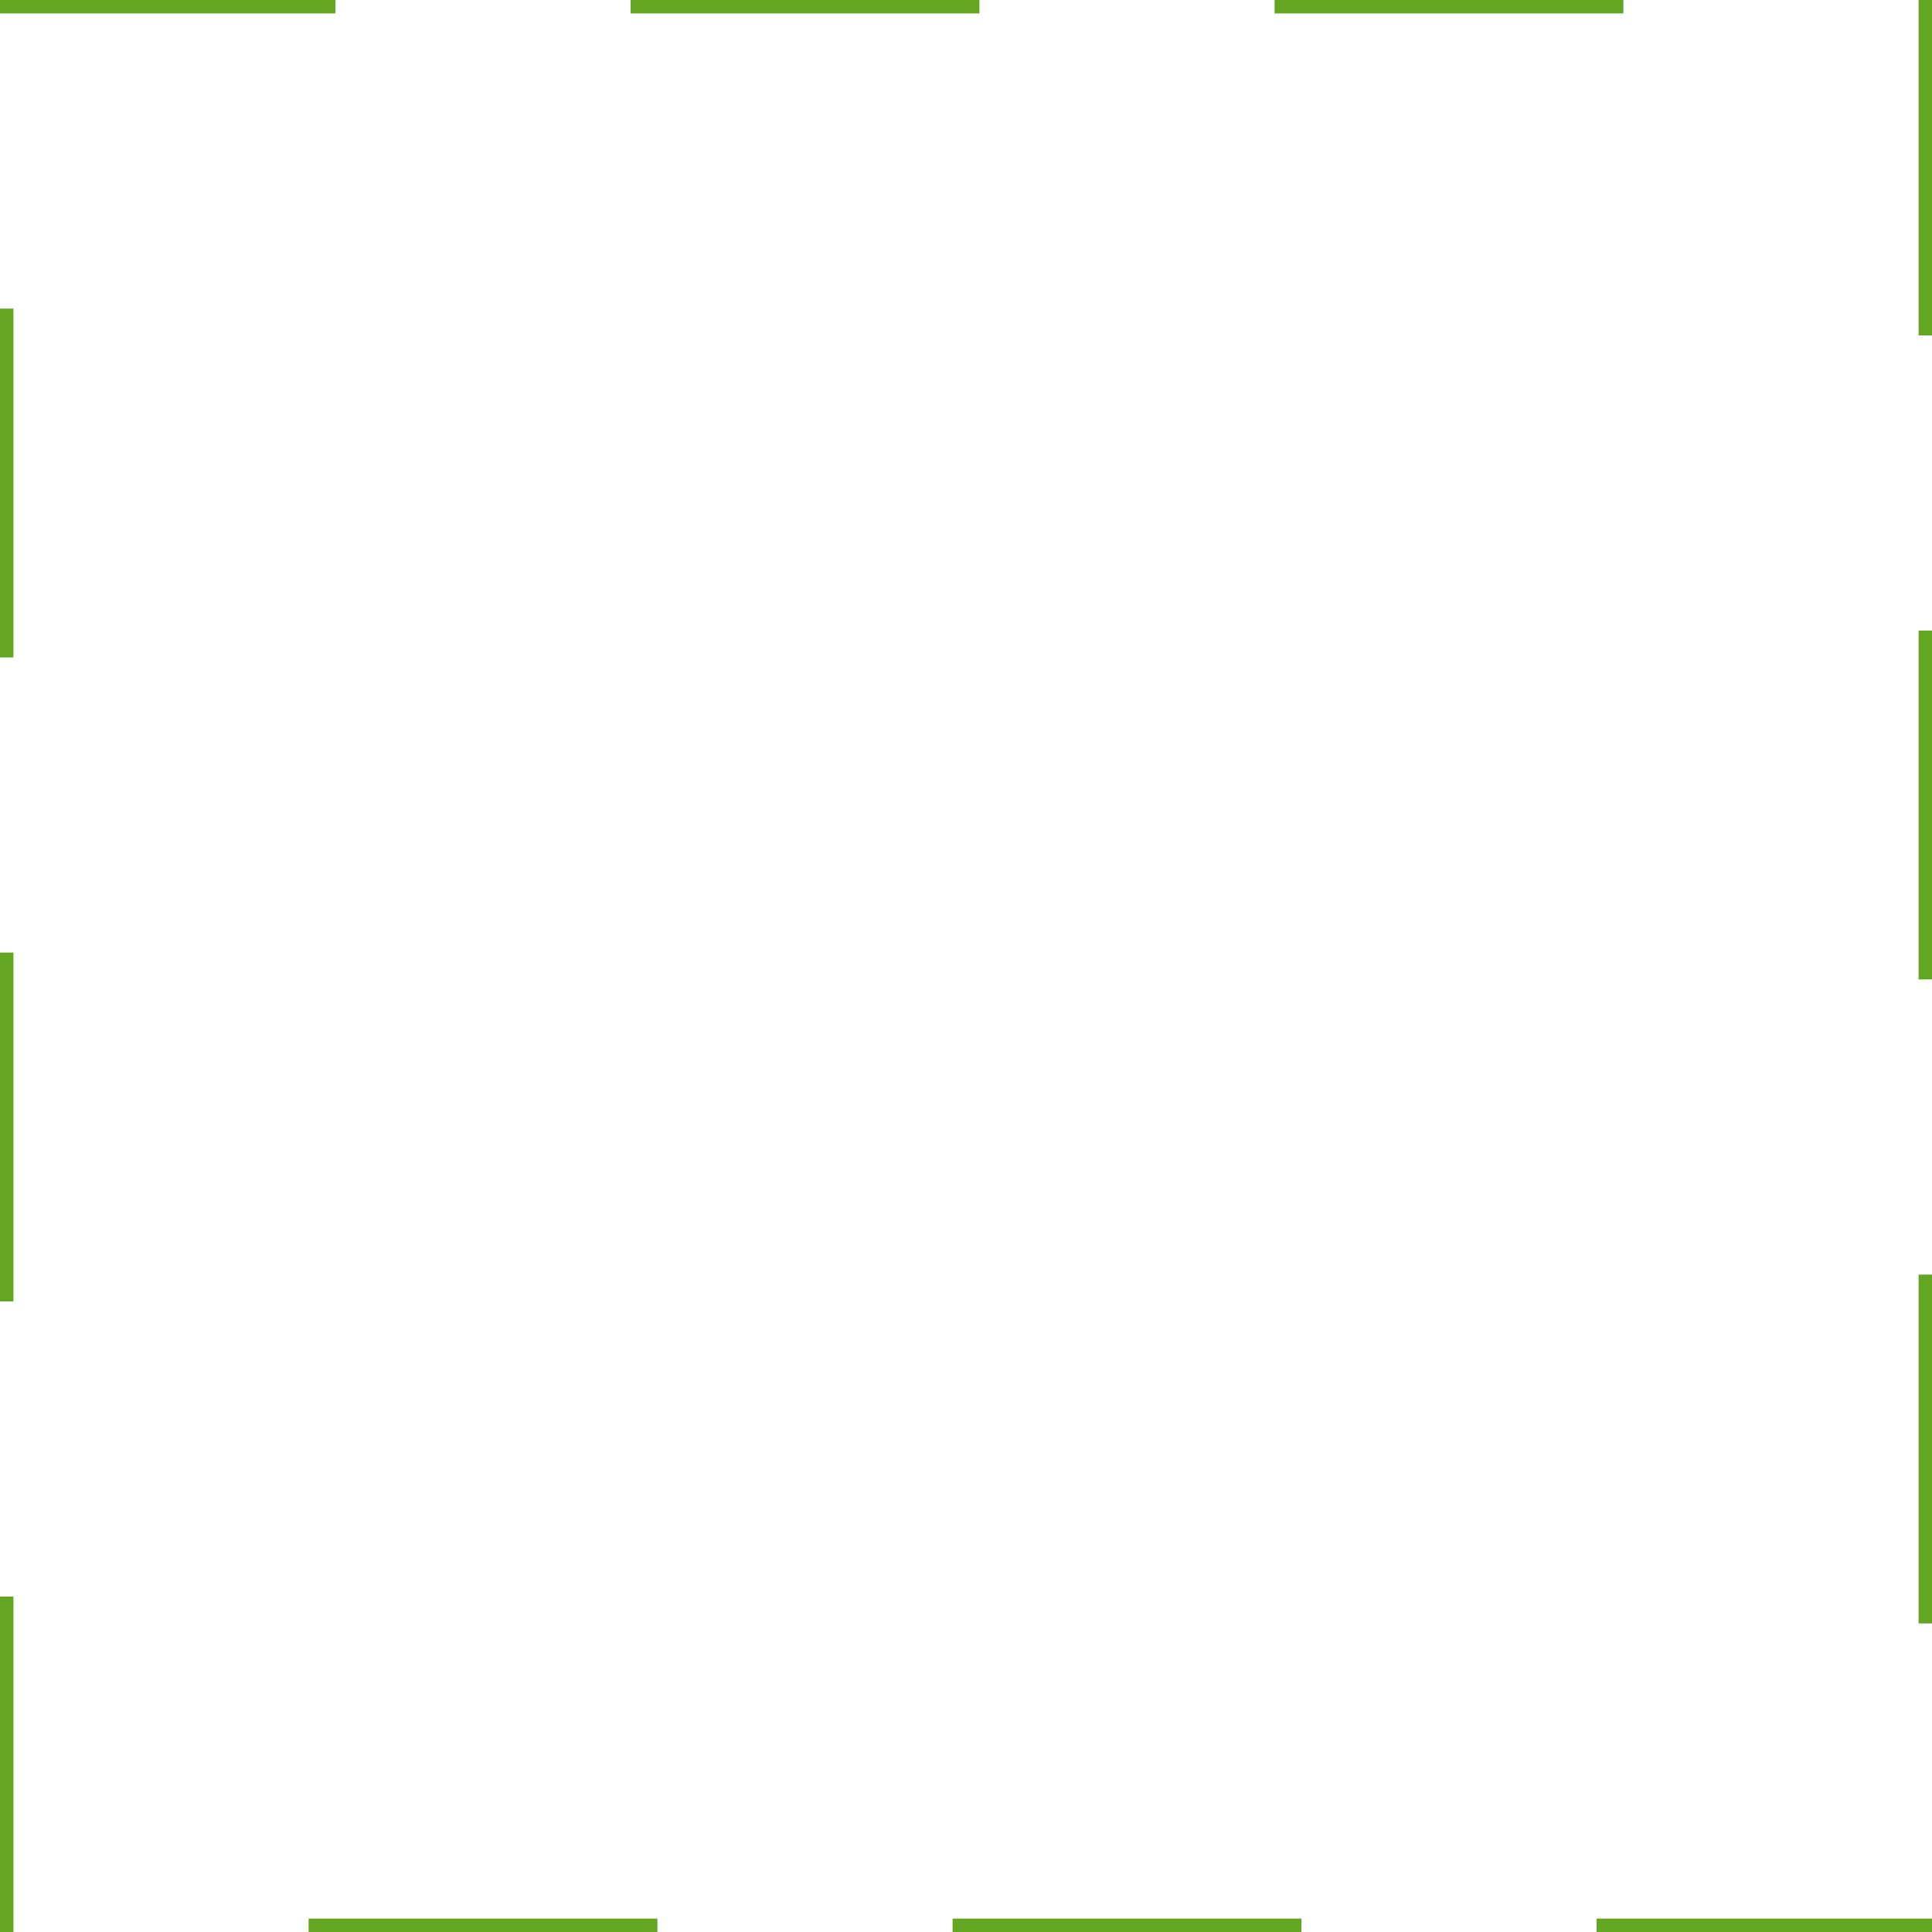
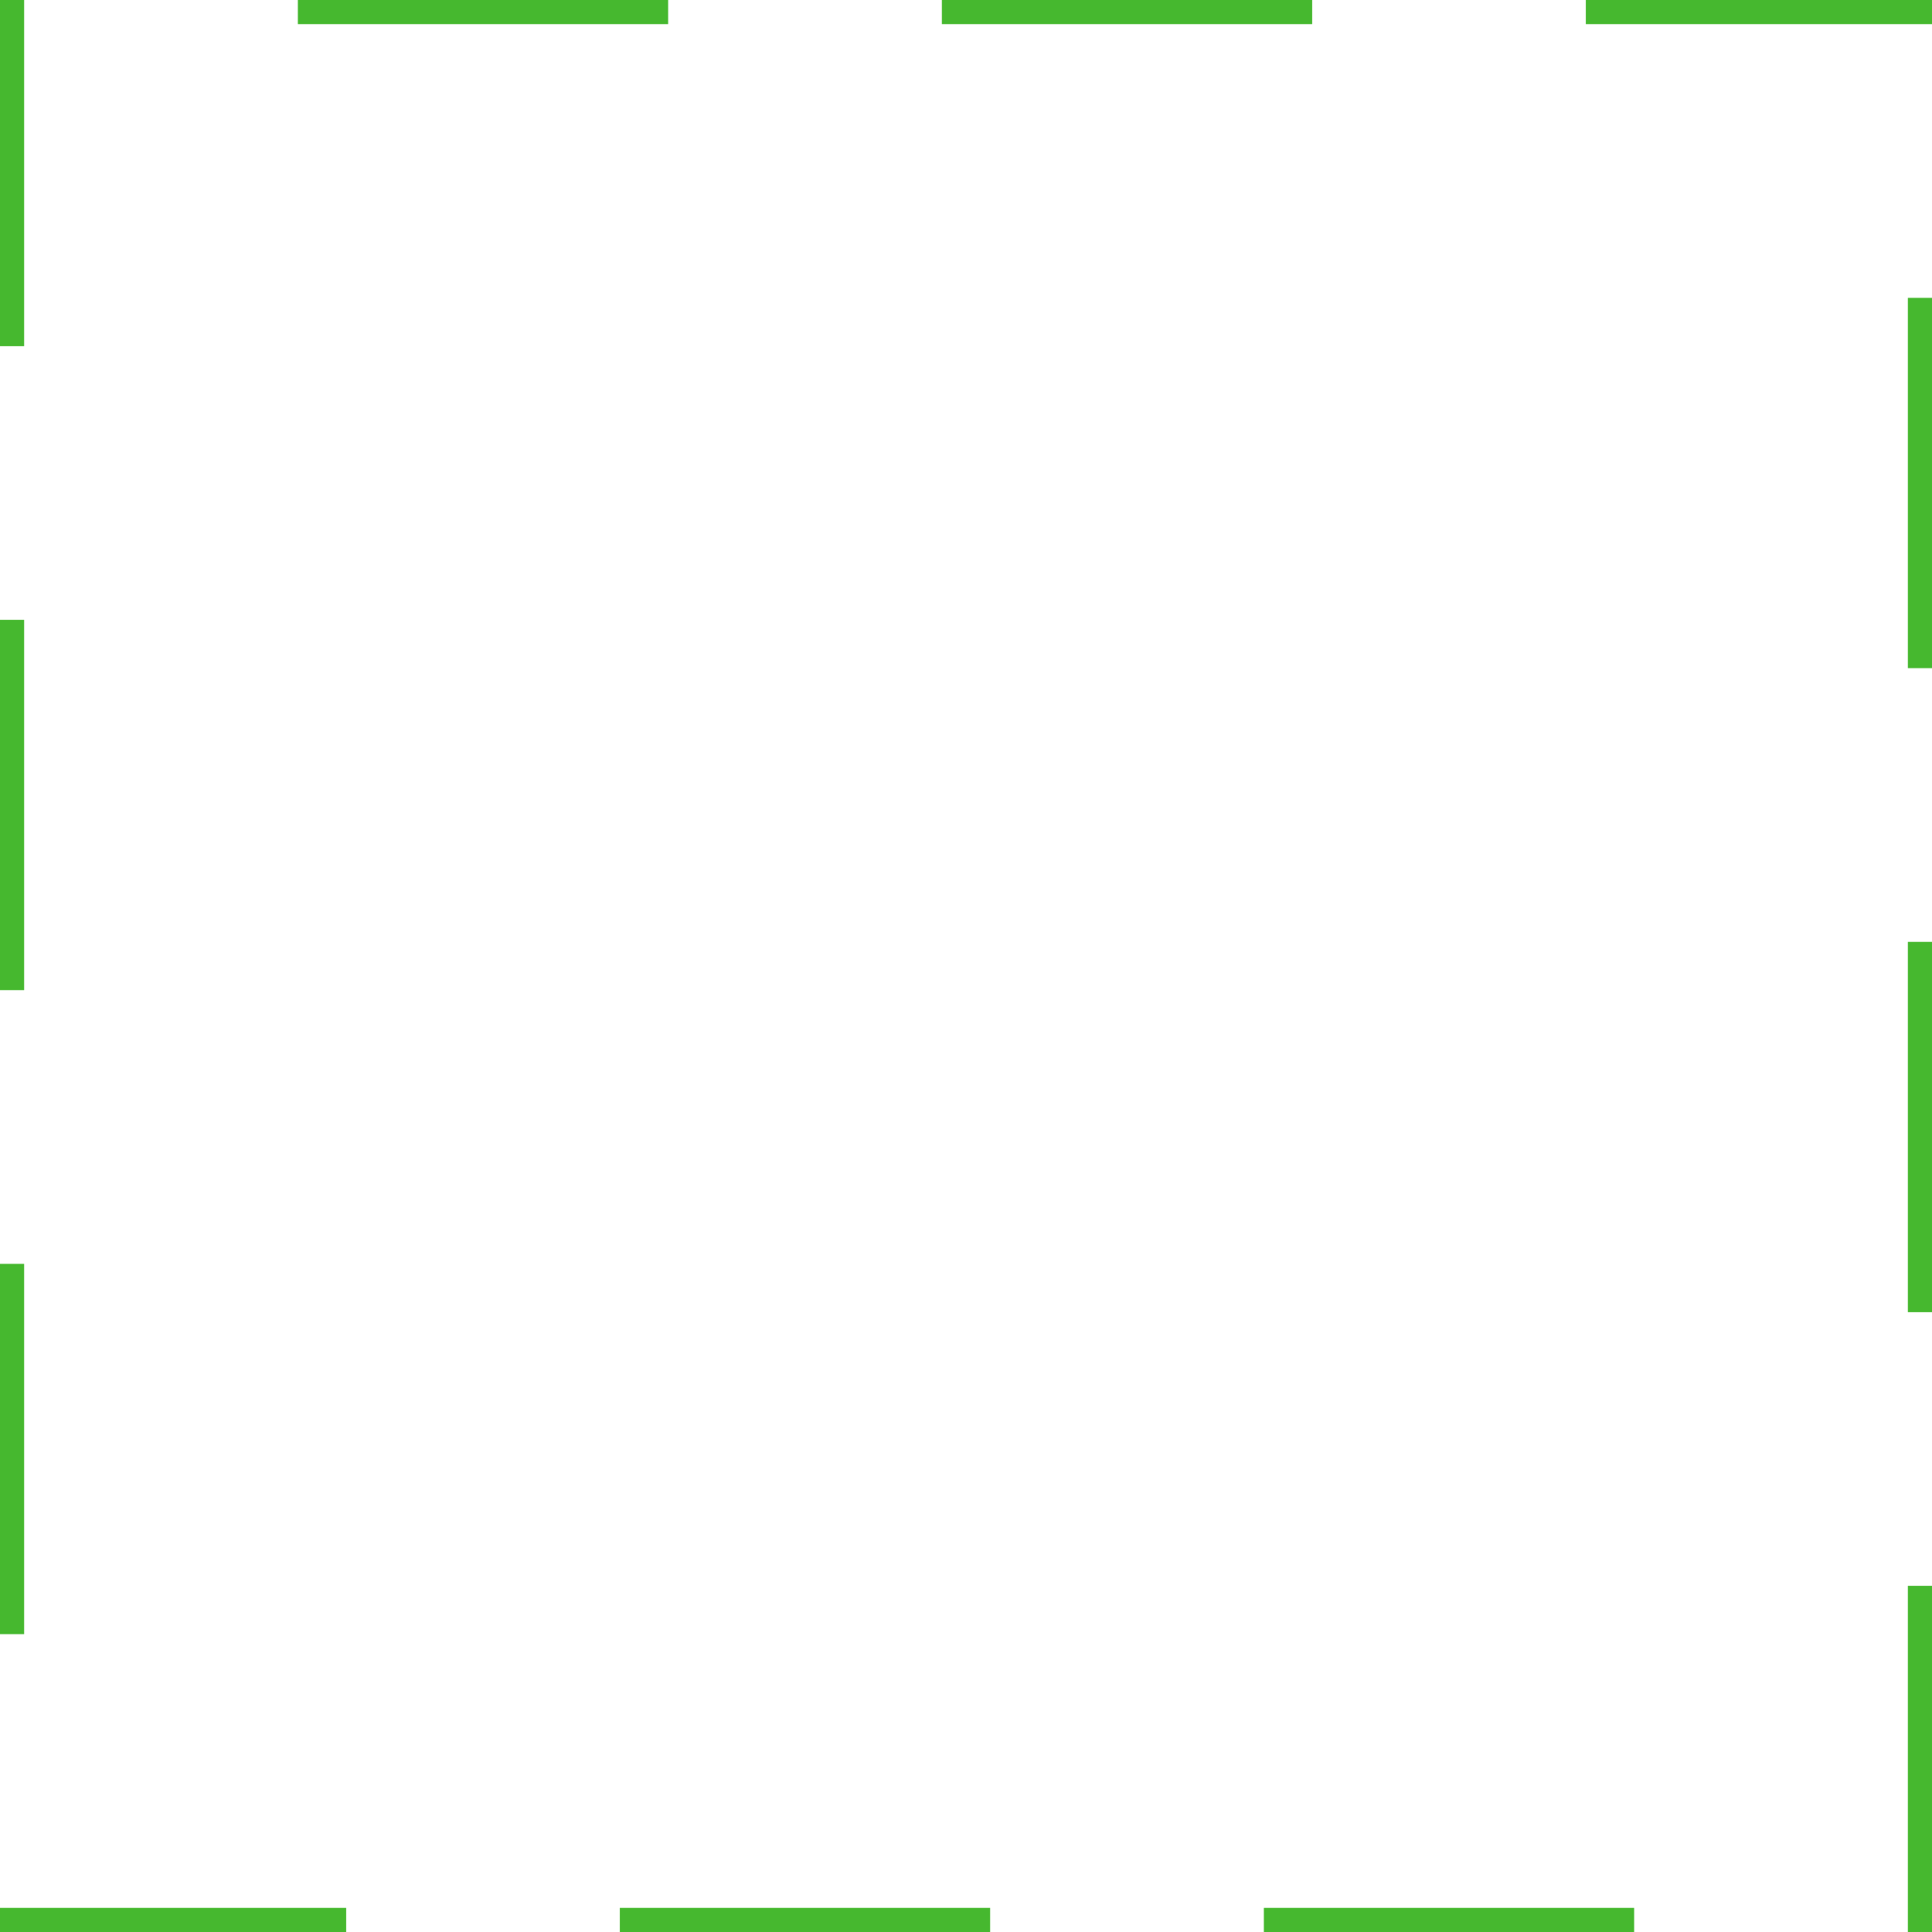
- <svg xmlns="http://www.w3.org/2000/svg" viewBox="0 0 72 72" width="72" height="72">
-   <rect width="72" height="72" fill="none" stroke="#63a621" stroke-dasharray="12" stroke-linecap="square" />
+ <svg xmlns="http://www.w3.org/2000/svg" viewBox="0 0 60 60" width="60" height="60">
+   <rect width="60" height="60" fill="none" stroke="#46b82f" stroke-width="1.5" stroke-dasharray="10" stroke-dashoffset="10" stroke-linecap="square" />
</svg>
